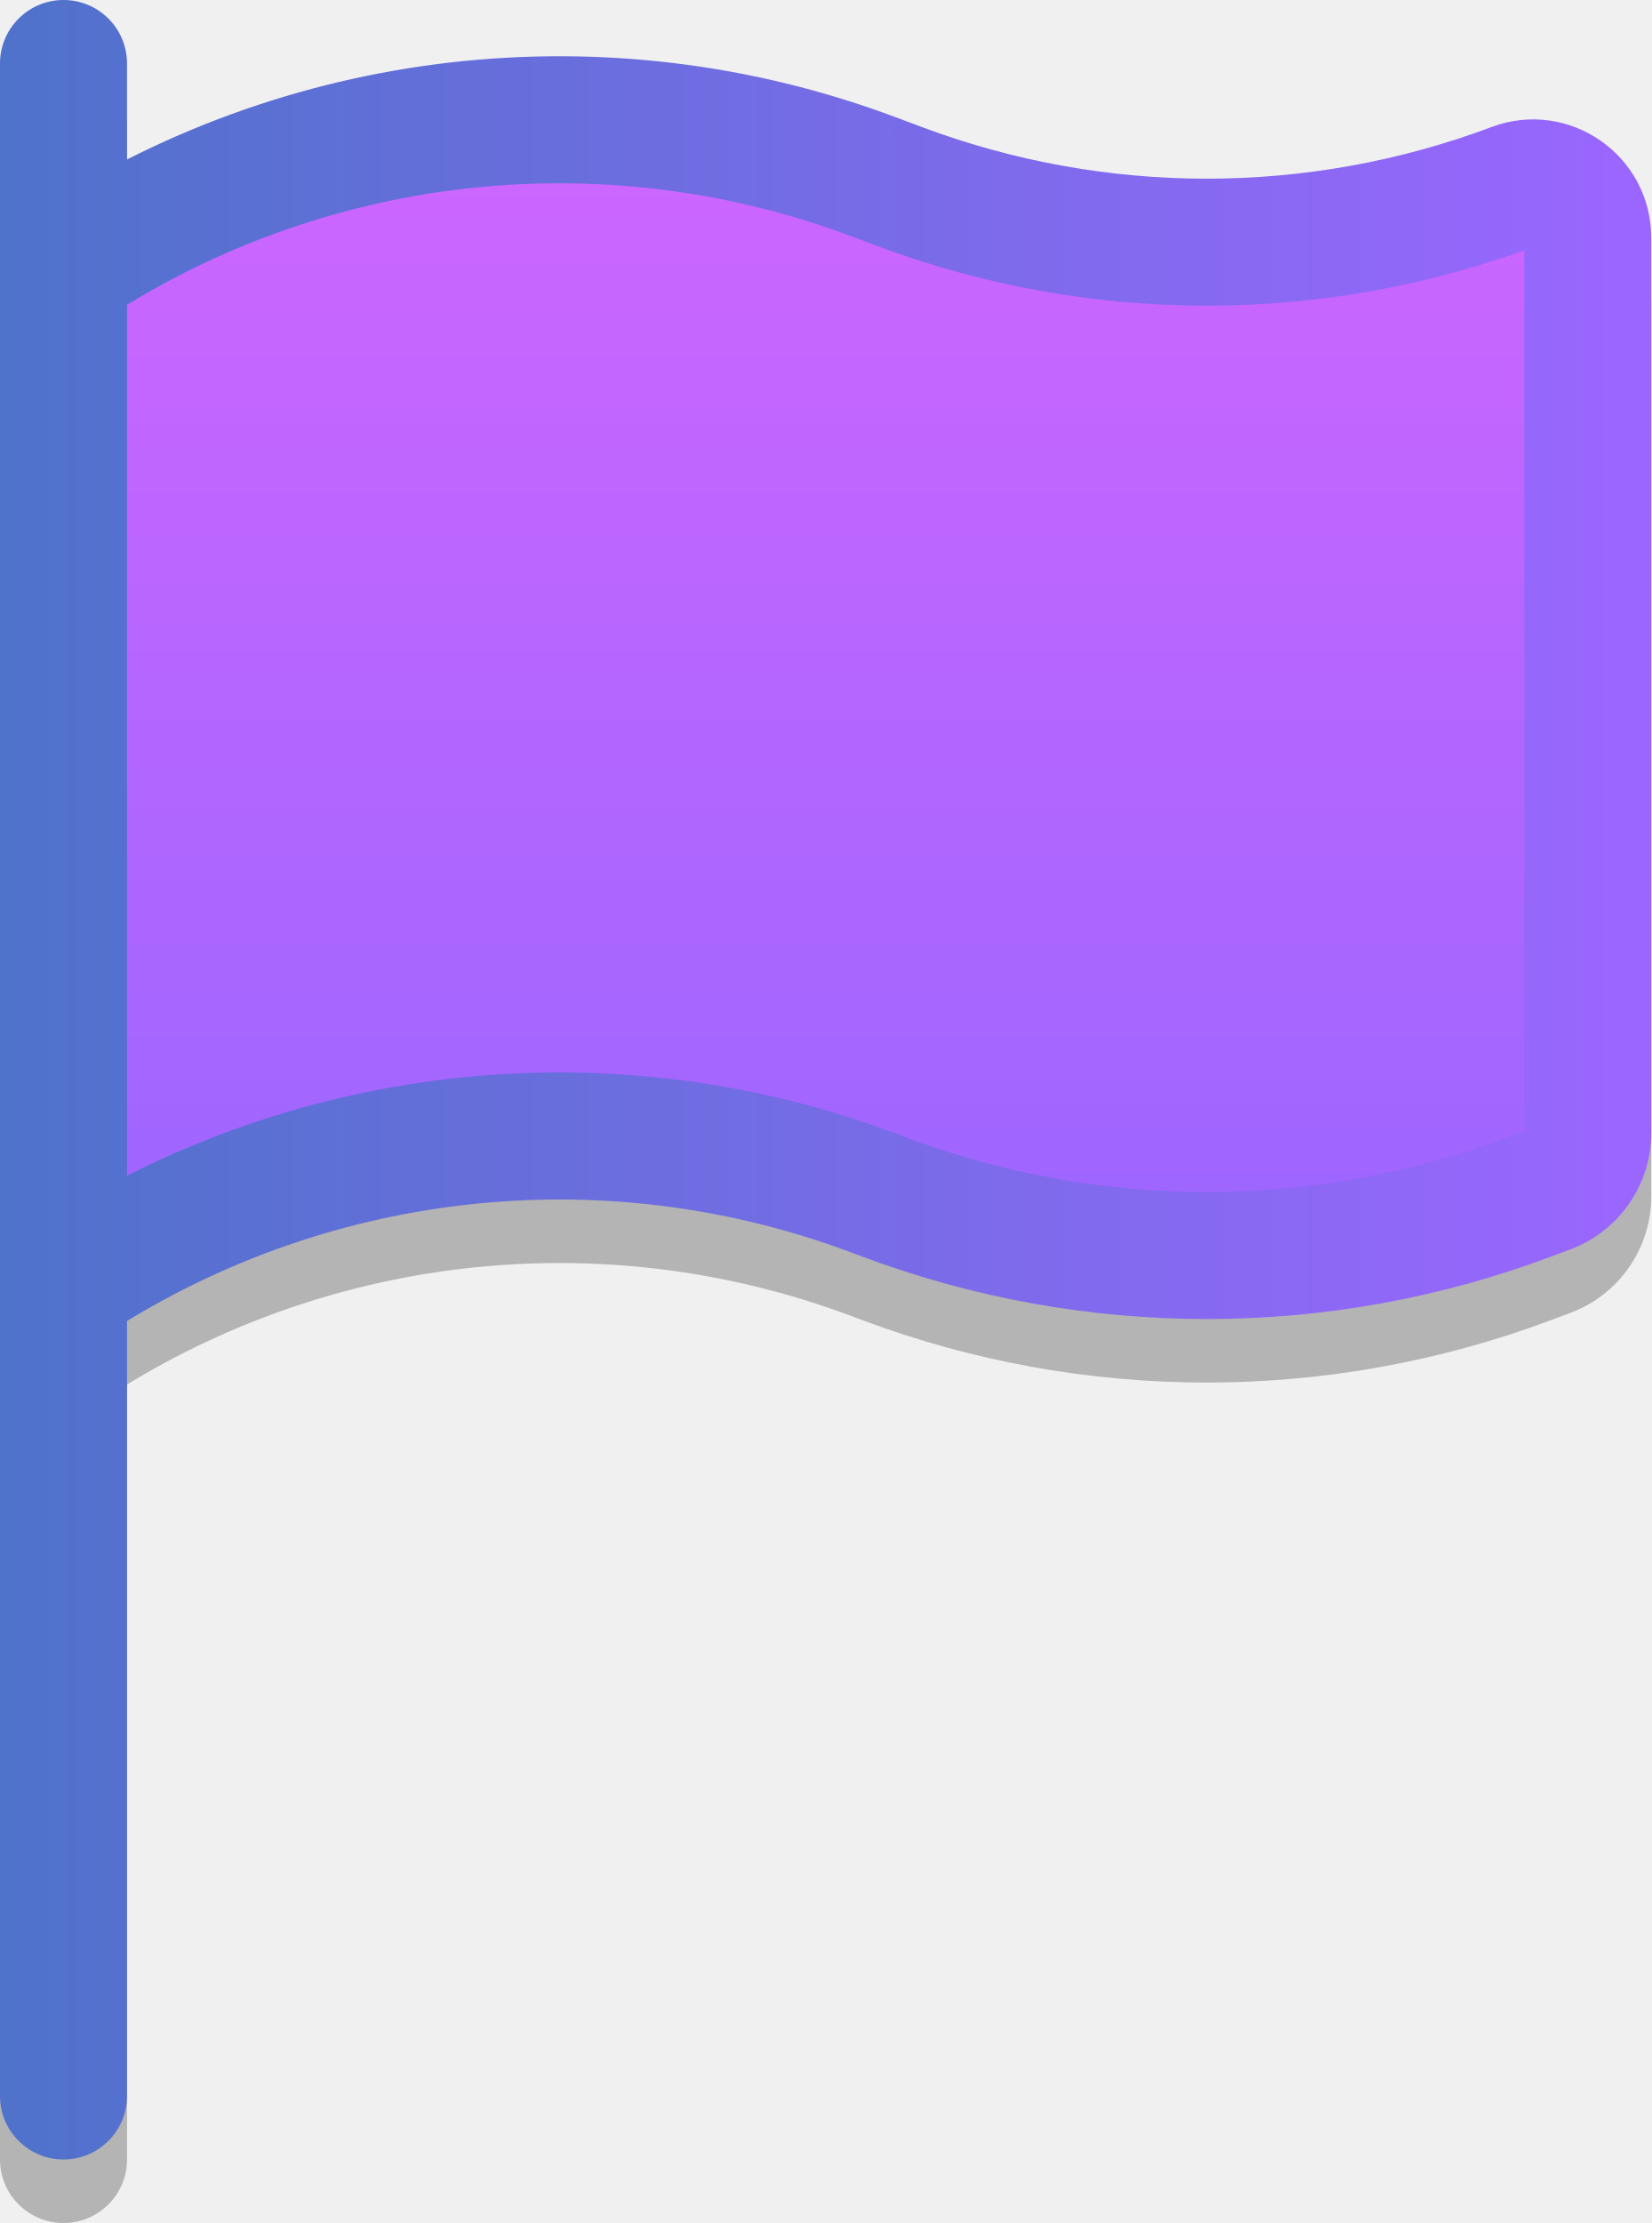
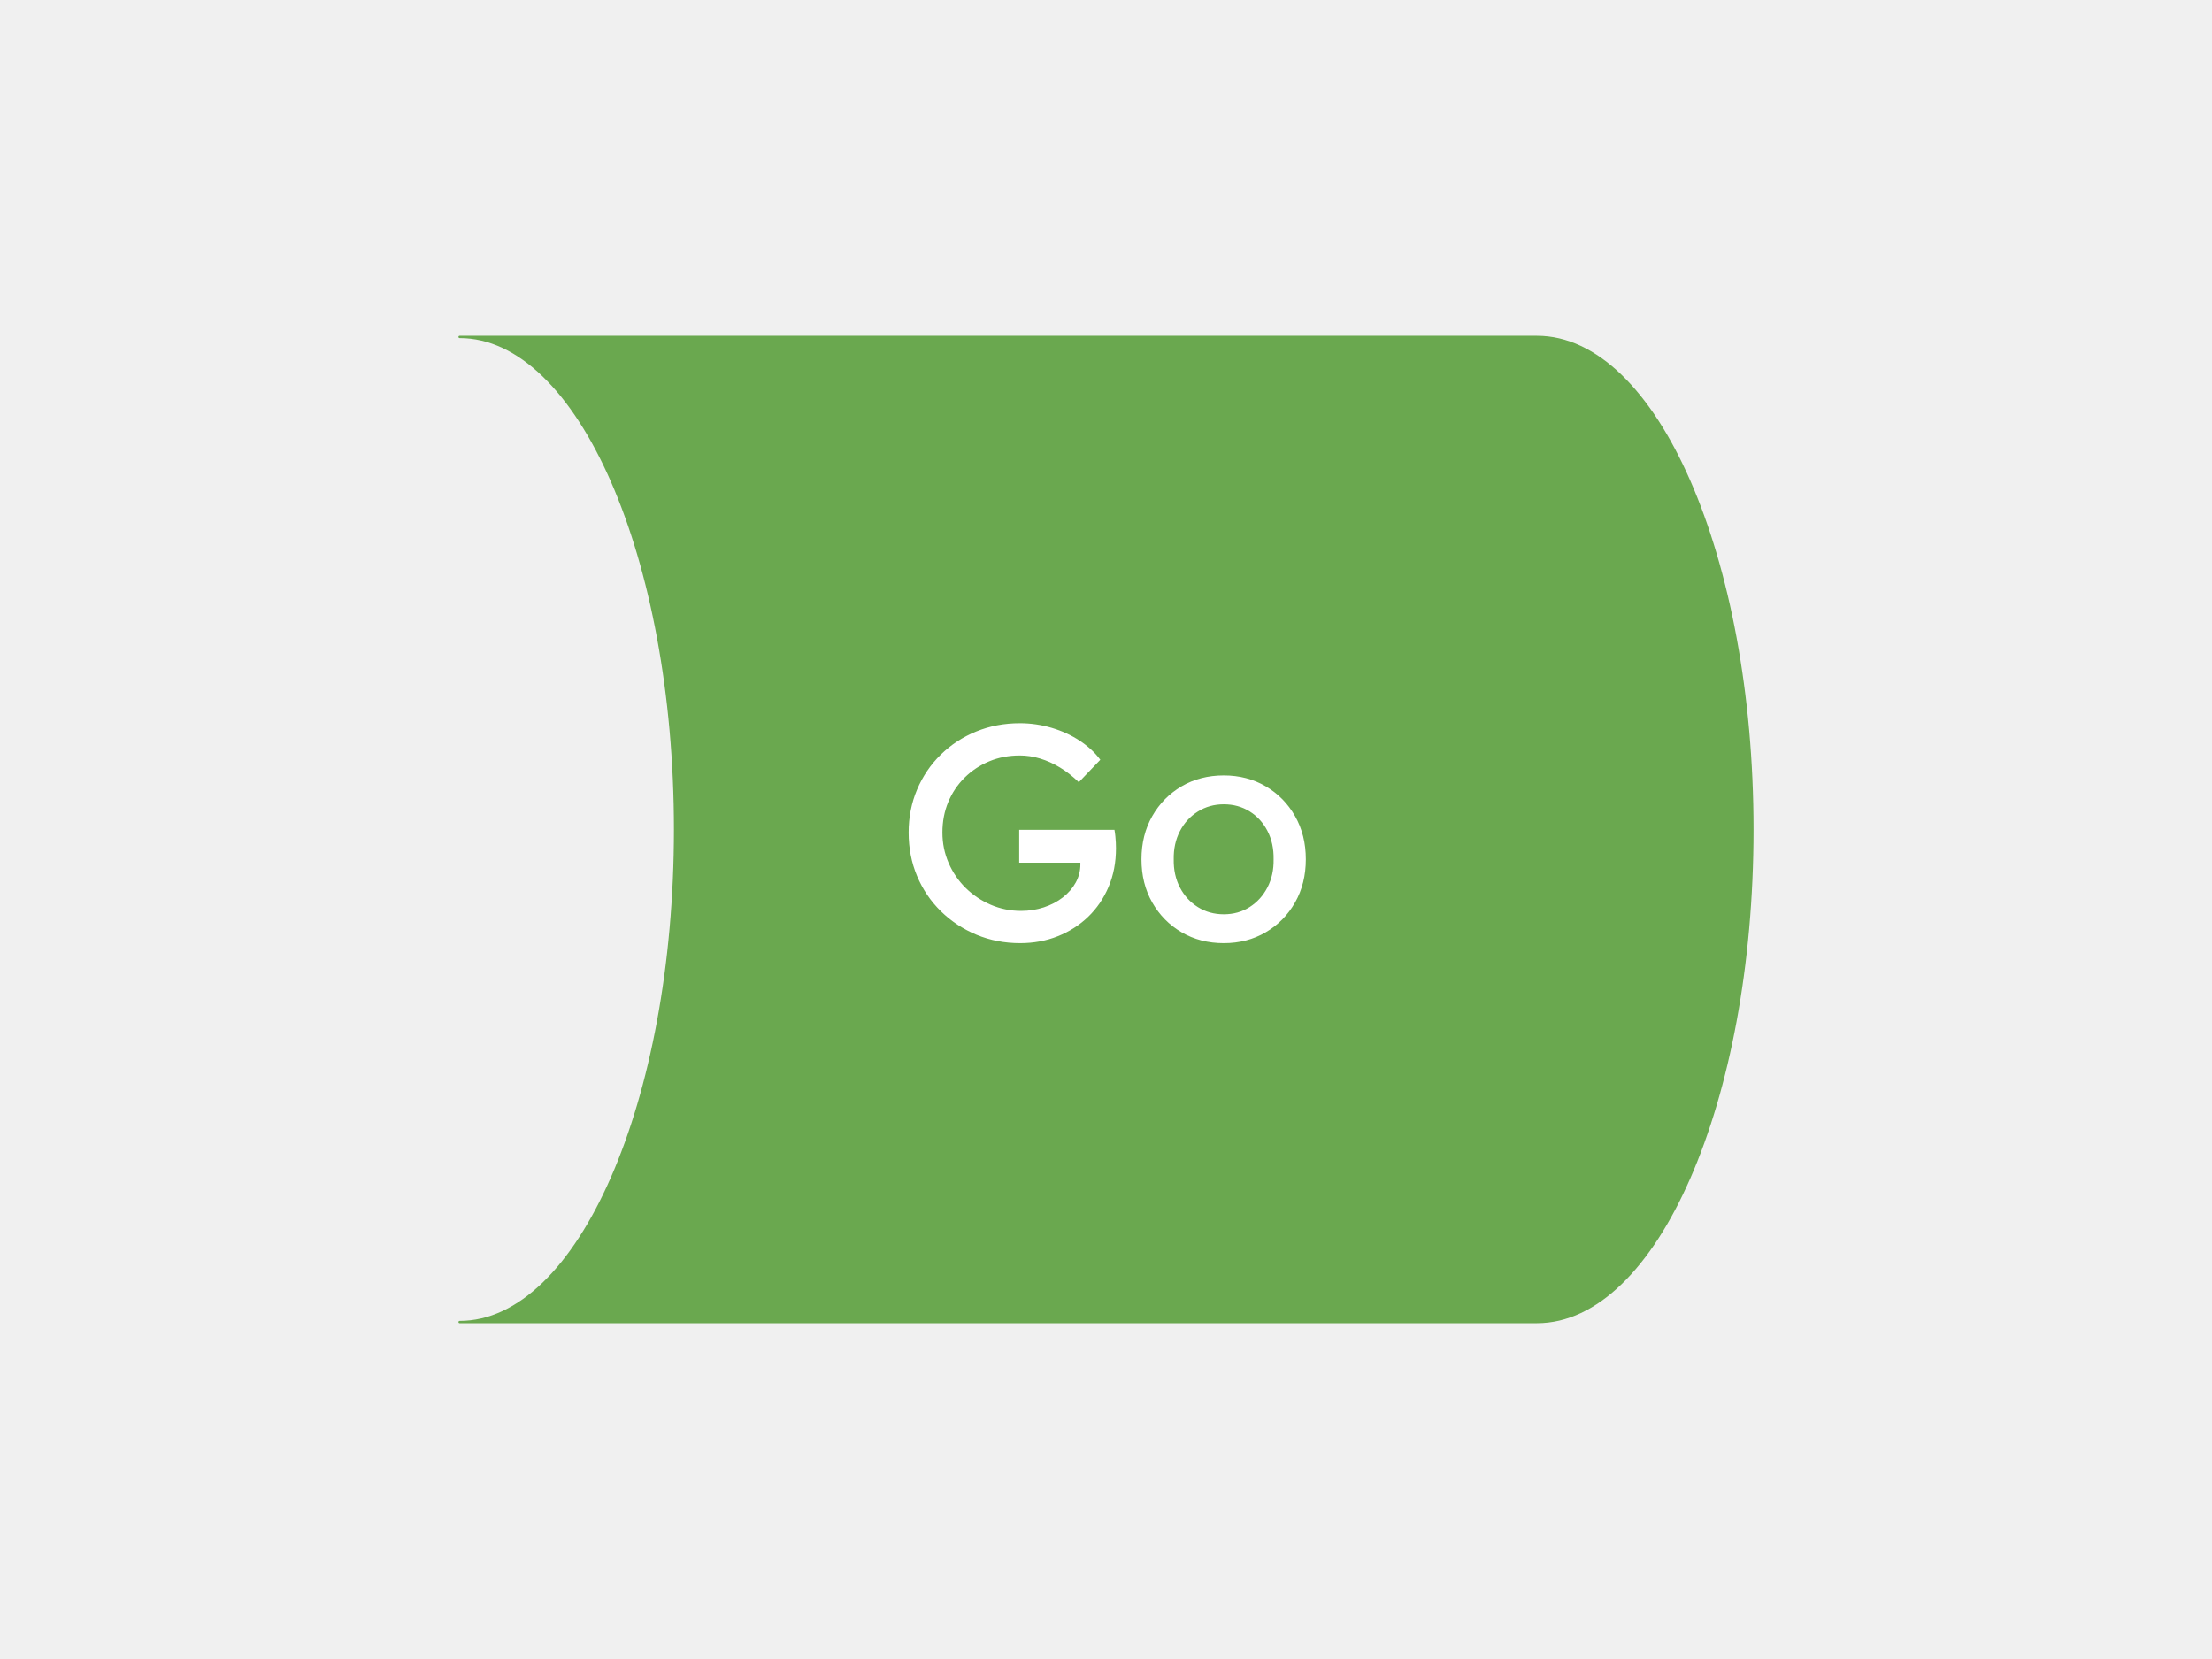
- <svg xmlns="http://www.w3.org/2000/svg" version="1.1" width="104" height="140" viewBox="0,0,104,140">
-   <defs>
-     <linearGradient x1="240" y1="117.437" x2="240" y2="190.278" gradientUnits="userSpaceOnUse" id="color-1">
-       <stop offset="0" stop-color="#ce66ff" />
-       <stop offset="1" stop-color="#9b66ff" />
-     </linearGradient>
-     <linearGradient x1="188" y1="178" x2="292" y2="178" gradientUnits="userSpaceOnUse" id="color-2">
-       <stop offset="0" stop-color="#4f72cb" />
-       <stop offset="1" stop-color="#9b66ff" />
-     </linearGradient>
-   </defs>
-   <g transform="translate(-188,-110)">
-     <g data-paper-data="{&quot;isPaintingLayer&quot;:true}" fill-rule="nonzero" stroke="none" stroke-width="1" stroke-linecap="butt" stroke-linejoin="miter" stroke-miterlimit="10" stroke-dasharray="" stroke-dashoffset="0" style="mix-blend-mode: normal">
-       <path d="M188,118c0,-2.209 1.791,-4 4,-4c2.209,0 4,1.791 4,4zM196,246c0,2.209 -1.791,4 -4,4c-2.209,0 -4,-1.791 -4,-4zM284.111,185.187l1.405,3.745zM241.603,192.873l1.405,-3.745zM196,118l-0,128h-8l0,-128zM196,131v64h-8v-64zM284,185.346v-56.377h8v56.377zM282.883,185.647l1.227,-0.46l2.809,7.491l-1.227,0.46zM243.249,129.49l-1.645,-0.617l2.809,-7.491l1.645,0.617zM244.412,185.383l0.704,0.264l-2.809,7.491l-0.704,-0.264zM285.692,193.137c-13.986,5.245 -29.399,5.245 -43.385,0l2.809,-7.491c12.175,4.566 25.592,4.566 37.767,0zM284.752,129.49c-13.379,5.017 -28.124,5.017 -41.503,0l2.809,-7.491c11.568,4.338 24.317,4.338 35.885,0zM189.781,127.672c16.14,-10.76 36.469,-13.1 54.631,-6.289l-2.809,7.491c-15.753,-5.907 -33.386,-3.877 -47.385,5.455zM292,185.346c0,3.264 -2.025,6.185 -5.08,7.331l-2.809,-7.491c-0.067,0.025 -0.111,0.088 -0.111,0.159zM189.781,191.672c16.14,-10.76 36.469,-13.1 54.631,-6.289l-2.809,7.491c-15.753,-5.907 -33.386,-3.877 -47.385,5.455zM284,128.969c0,0.388 0.388,0.657 0.751,0.521l-2.809,-7.491c4.866,-1.825 10.057,1.773 10.057,6.97z" fill-opacity="0.25" fill="#000000" />
-       <path d="M288,181.346c0,1.596 -0.99,3.025 -2.485,3.586l-1.227,0.46c-13.081,4.905 -27.495,4.905 -40.576,0l-2.161,-0.81c-16.043,-6.016 -34.001,-3.949 -48.257,5.555v0c-0.553,0.369 -1.294,-0.028 -1.294,-0.693v-61.981c0,-0.289 0.145,-0.56 0.386,-0.72v0c14.827,-9.885 33.503,-12.035 50.188,-5.778l2.079,0.78c12.474,4.678 26.22,4.678 38.694,0v0c2.251,-0.844 4.653,0.82 4.653,3.224z" fill="url(#color-1)" />
-       <path d="M188,114c0,-2.209 1.791,-4 4,-4c2.209,0 4,1.791 4,4zM196,242c0,2.209 -1.791,4 -4,4c-2.209,0 -4,-1.791 -4,-4zM284.111,181.187l1.405,3.745zM241.603,188.873l1.405,-3.745zM196,114l-0,128h-8l0,-128zM196,127v64h-8v-64zM284,181.346v-56.377h8v56.377zM282.883,181.647l1.227,-0.46l2.809,7.491l-1.227,0.46zM243.249,125.49l-1.645,-0.617l2.809,-7.491l1.645,0.617zM244.412,181.383l0.704,0.264l-2.809,7.491l-0.704,-0.264zM285.692,189.137c-13.986,5.245 -29.399,5.245 -43.385,0l2.809,-7.491c12.175,4.566 25.592,4.566 37.767,0zM284.752,125.49c-13.379,5.017 -28.124,5.017 -41.503,0l2.809,-7.491c11.568,4.338 24.317,4.338 35.885,0zM189.781,123.672c16.14,-10.76 36.469,-13.1 54.631,-6.289l-2.809,7.491c-15.753,-5.907 -33.386,-3.877 -47.385,5.455zM292,181.346c0,3.264 -2.025,6.185 -5.08,7.331l-2.809,-7.491c-0.067,0.025 -0.111,0.088 -0.111,0.159zM189.781,187.672c16.14,-10.76 36.469,-13.1 54.631,-6.289l-2.809,7.491c-15.753,-5.907 -33.386,-3.877 -47.385,5.455zM284,124.969c0,0.388 0.388,0.657 0.751,0.521l-2.809,-7.491c4.866,-1.825 10.057,1.773 10.057,6.97z" fill="url(#color-2)" />
-     </g>
+ <svg xmlns="http://www.w3.org/2000/svg" version="1.1" viewBox="0.0 0.0 960.0 720.0" fill="none" stroke="none" stroke-linecap="square" stroke-miterlimit="10">
+   <clipPath id="p.0">
+     <path d="m0 0l960.0 0l0 720.0l-960.0 0l0 -720.0z" clip-rule="nonzero" />
+   </clipPath>
+   <g clip-path="url(#p.0)">
+     <path fill="#000000" fill-opacity="0.0" d="m0 0l960.0 0l0 720.0l-960.0 0z" fill-rule="evenodd" />
+     <path fill="#6aa84f" d="m667.021 146.226l-467.553 0c51.644 0 93.51 95.71 93.51 213.774c0 118.064 -41.866 213.774 -93.51 213.774l467.553 0l0 0c51.644 0 93.51 -95.71 93.51 -213.774c0 -118.064 -41.866 -213.774 -93.51 -213.774z" fill-rule="evenodd" />
+     <path stroke="#6aa84f" stroke-width="1.0" stroke-linejoin="round" stroke-linecap="round" d="m667.021 146.226l-467.553 0c51.644 0 93.51 95.71 93.51 213.774c0 118.064 -41.866 213.774 -93.51 213.774l467.553 0l0 0c51.644 0 93.51 -95.71 93.51 -213.774c0 -118.064 -41.866 -213.774 -93.51 -213.774z" fill-rule="evenodd" />
+     <path fill="#ffffff" d="m442.734 409.328q-10.125 0 -18.938 -3.656q-8.797 -3.672 -15.469 -10.203q-6.656 -6.531 -10.328 -15.266q-3.656 -8.734 -3.656 -18.875q0 -10.0 3.656 -18.656q3.672 -8.672 10.266 -15.141q6.609 -6.469 15.406 -10.062q8.797 -3.594 18.938 -3.594q7.062 0 13.797 2.0q6.734 2.0 12.188 5.594q5.469 3.594 8.938 8.266l-9.328 9.734q-4.0 -3.859 -8.203 -6.391q-4.203 -2.547 -8.609 -3.875q-4.391 -1.328 -8.781 -1.328q-7.203 0 -13.281 2.531q-6.062 2.531 -10.672 7.062q-4.594 4.531 -7.125 10.609q-2.531 6.062 -2.531 13.25q0 6.938 2.672 13.141q2.672 6.203 7.391 10.875q4.734 4.656 10.938 7.328q6.203 2.656 13.141 2.656q5.188 0 9.859 -1.531q4.672 -1.531 8.266 -4.328q3.609 -2.797 5.609 -6.469q2.0 -3.672 2.0 -7.797l0 -2.672l2.0 1.875l-28.547 0l0 -14.266l41.344 0q0.266 1.469 0.391 2.875q0.141 1.391 0.203 2.656q0.062 1.266 0.062 2.469q0 9.188 -3.203 16.734q-3.188 7.531 -8.859 13.0q-5.672 5.453 -13.203 8.453q-7.531 3.0 -16.328 3.0zm88.395 0q-10.266 0 -18.328 -4.734q-8.062 -4.734 -12.734 -12.922q-4.672 -8.203 -4.672 -18.734q0 -10.531 4.672 -18.734q4.672 -8.203 12.734 -12.938q8.062 -4.734 18.328 -4.734q10.141 0 18.203 4.734q8.062 4.734 12.719 12.938q4.672 8.203 4.672 18.734q0 10.531 -4.672 18.734q-4.656 8.188 -12.719 12.922q-8.062 4.734 -18.203 4.734zm0 -12.531q6.266 0 11.203 -3.125q4.938 -3.141 7.734 -8.531q2.797 -5.406 2.672 -12.203q0.125 -6.938 -2.672 -12.328q-2.797 -5.406 -7.734 -8.469q-4.938 -3.078 -11.203 -3.078q-6.266 0 -11.266 3.141q-5.0 3.125 -7.797 8.531q-2.797 5.406 -2.672 12.203q-0.125 6.797 2.672 12.203q2.797 5.391 7.797 8.531q5.0 3.125 11.266 3.125z" fill-rule="nonzero" />
  </g>
</svg>
